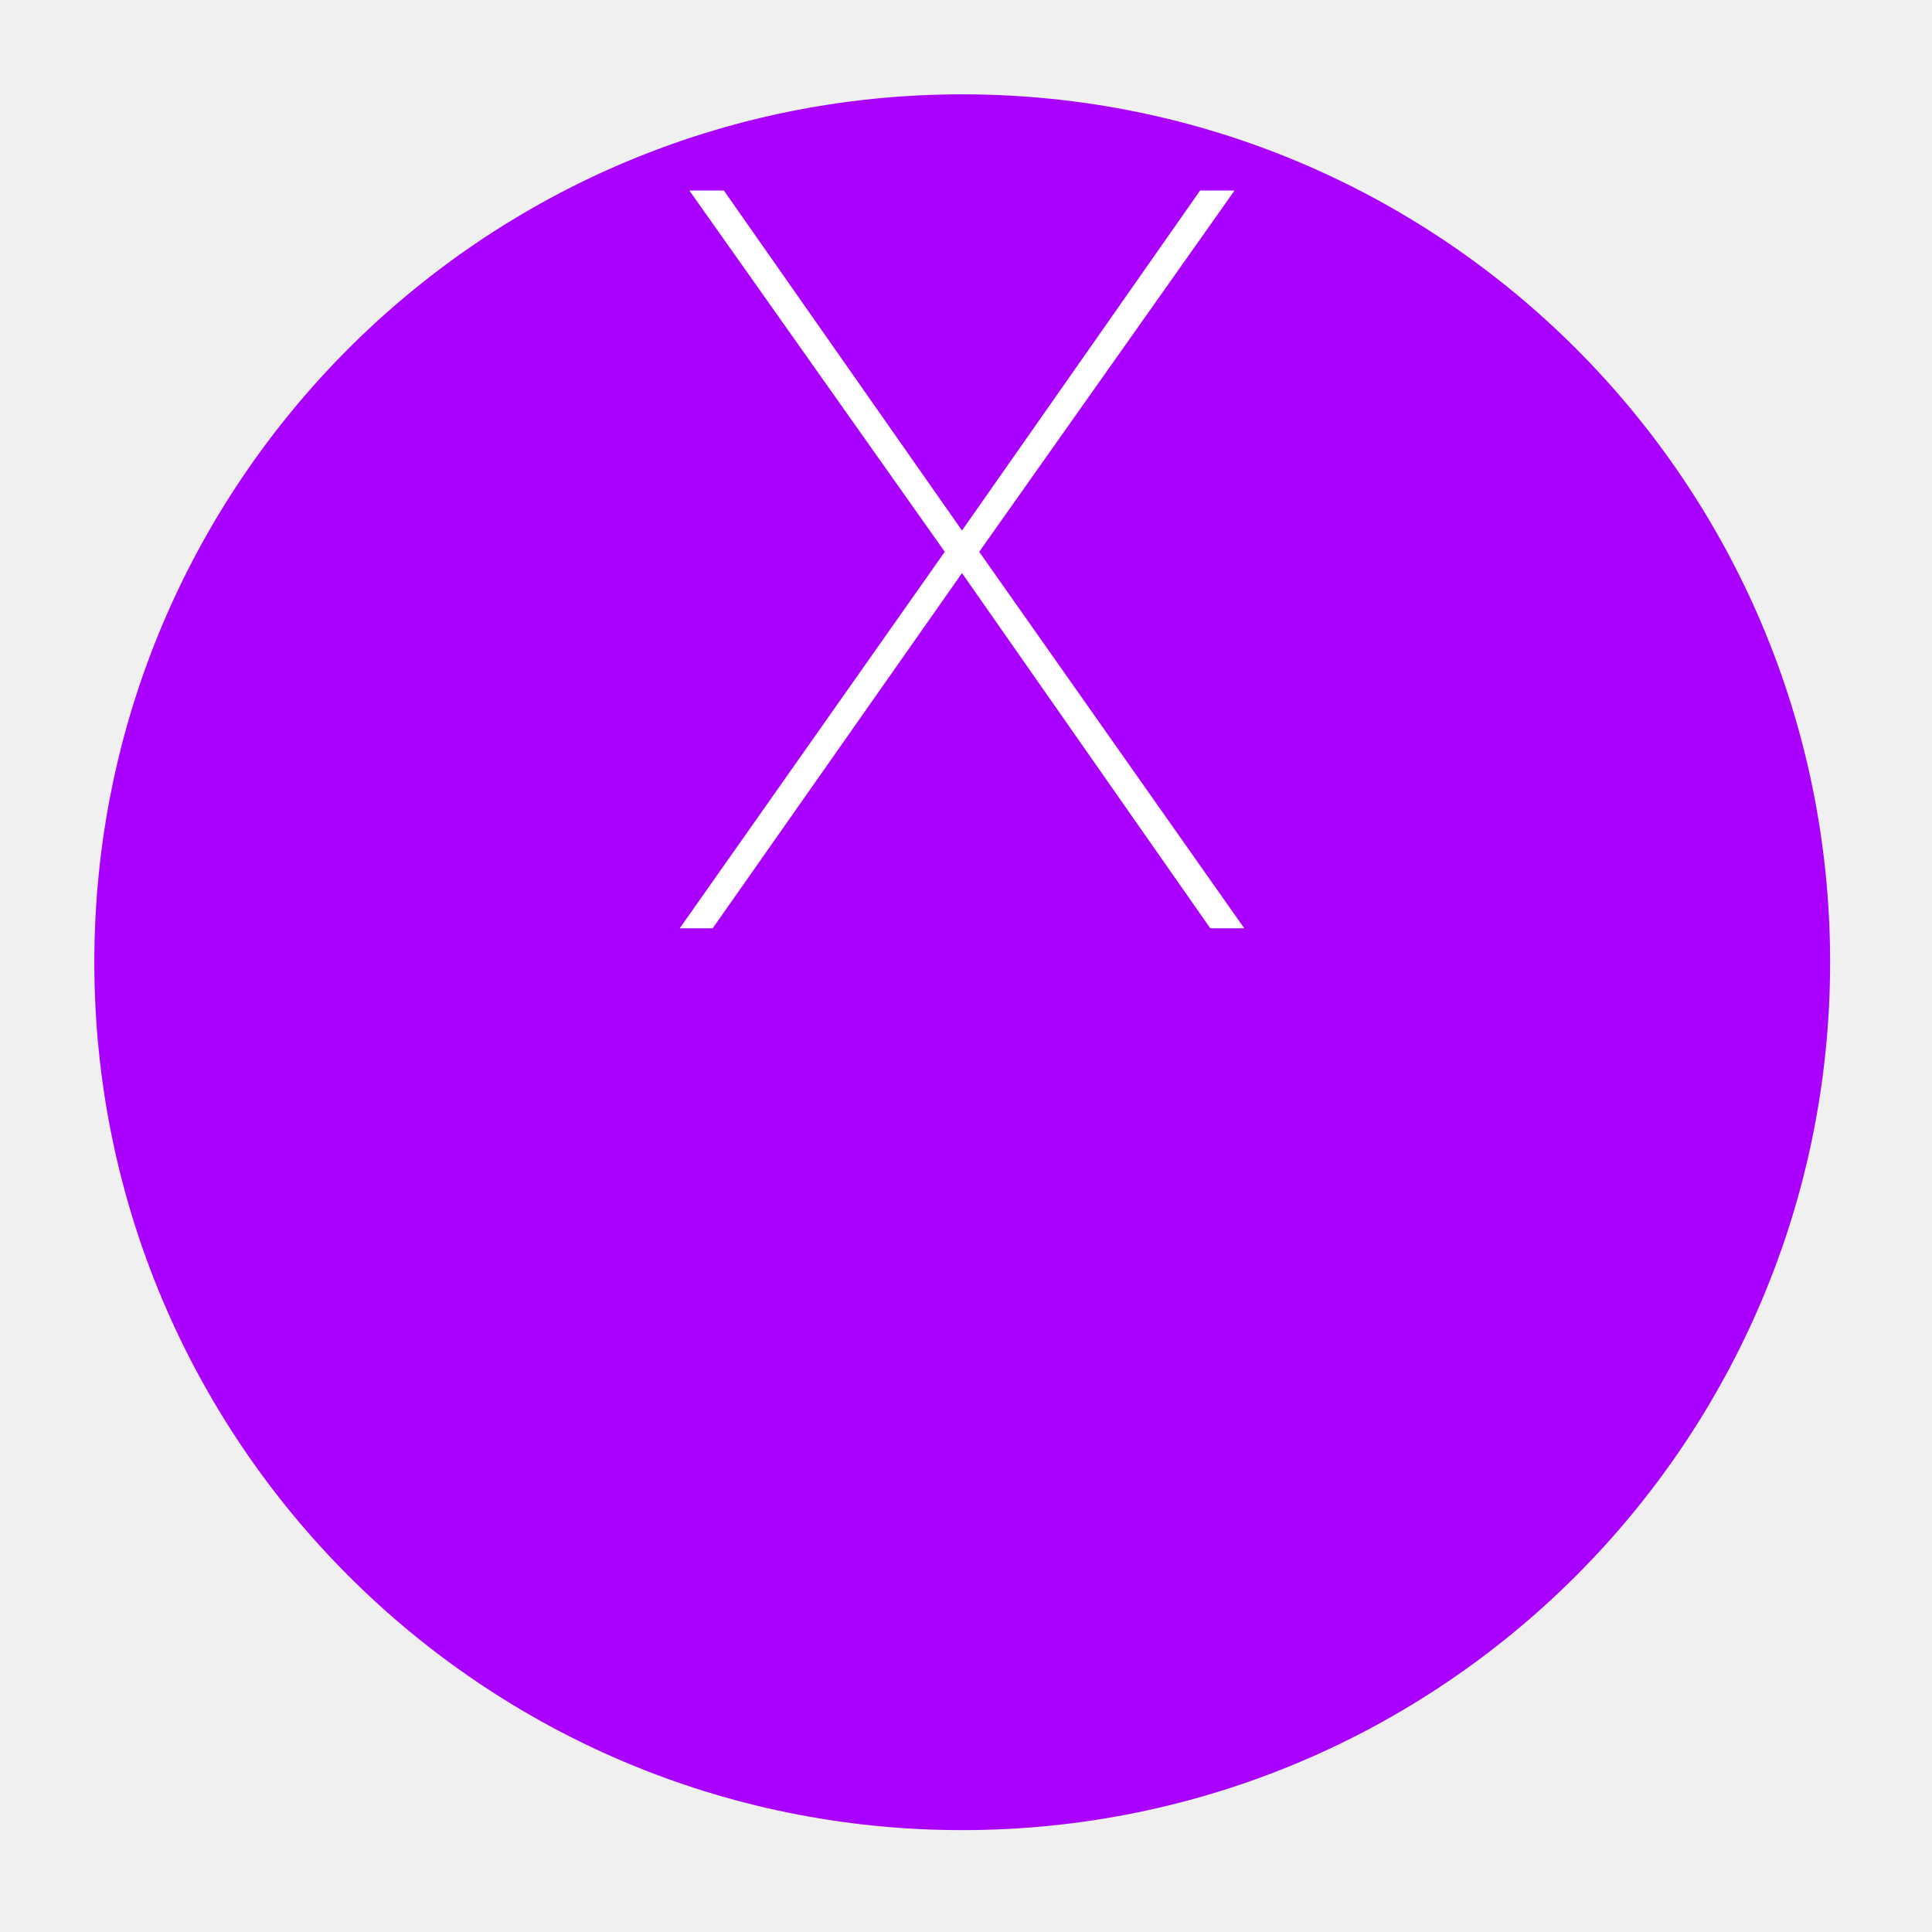
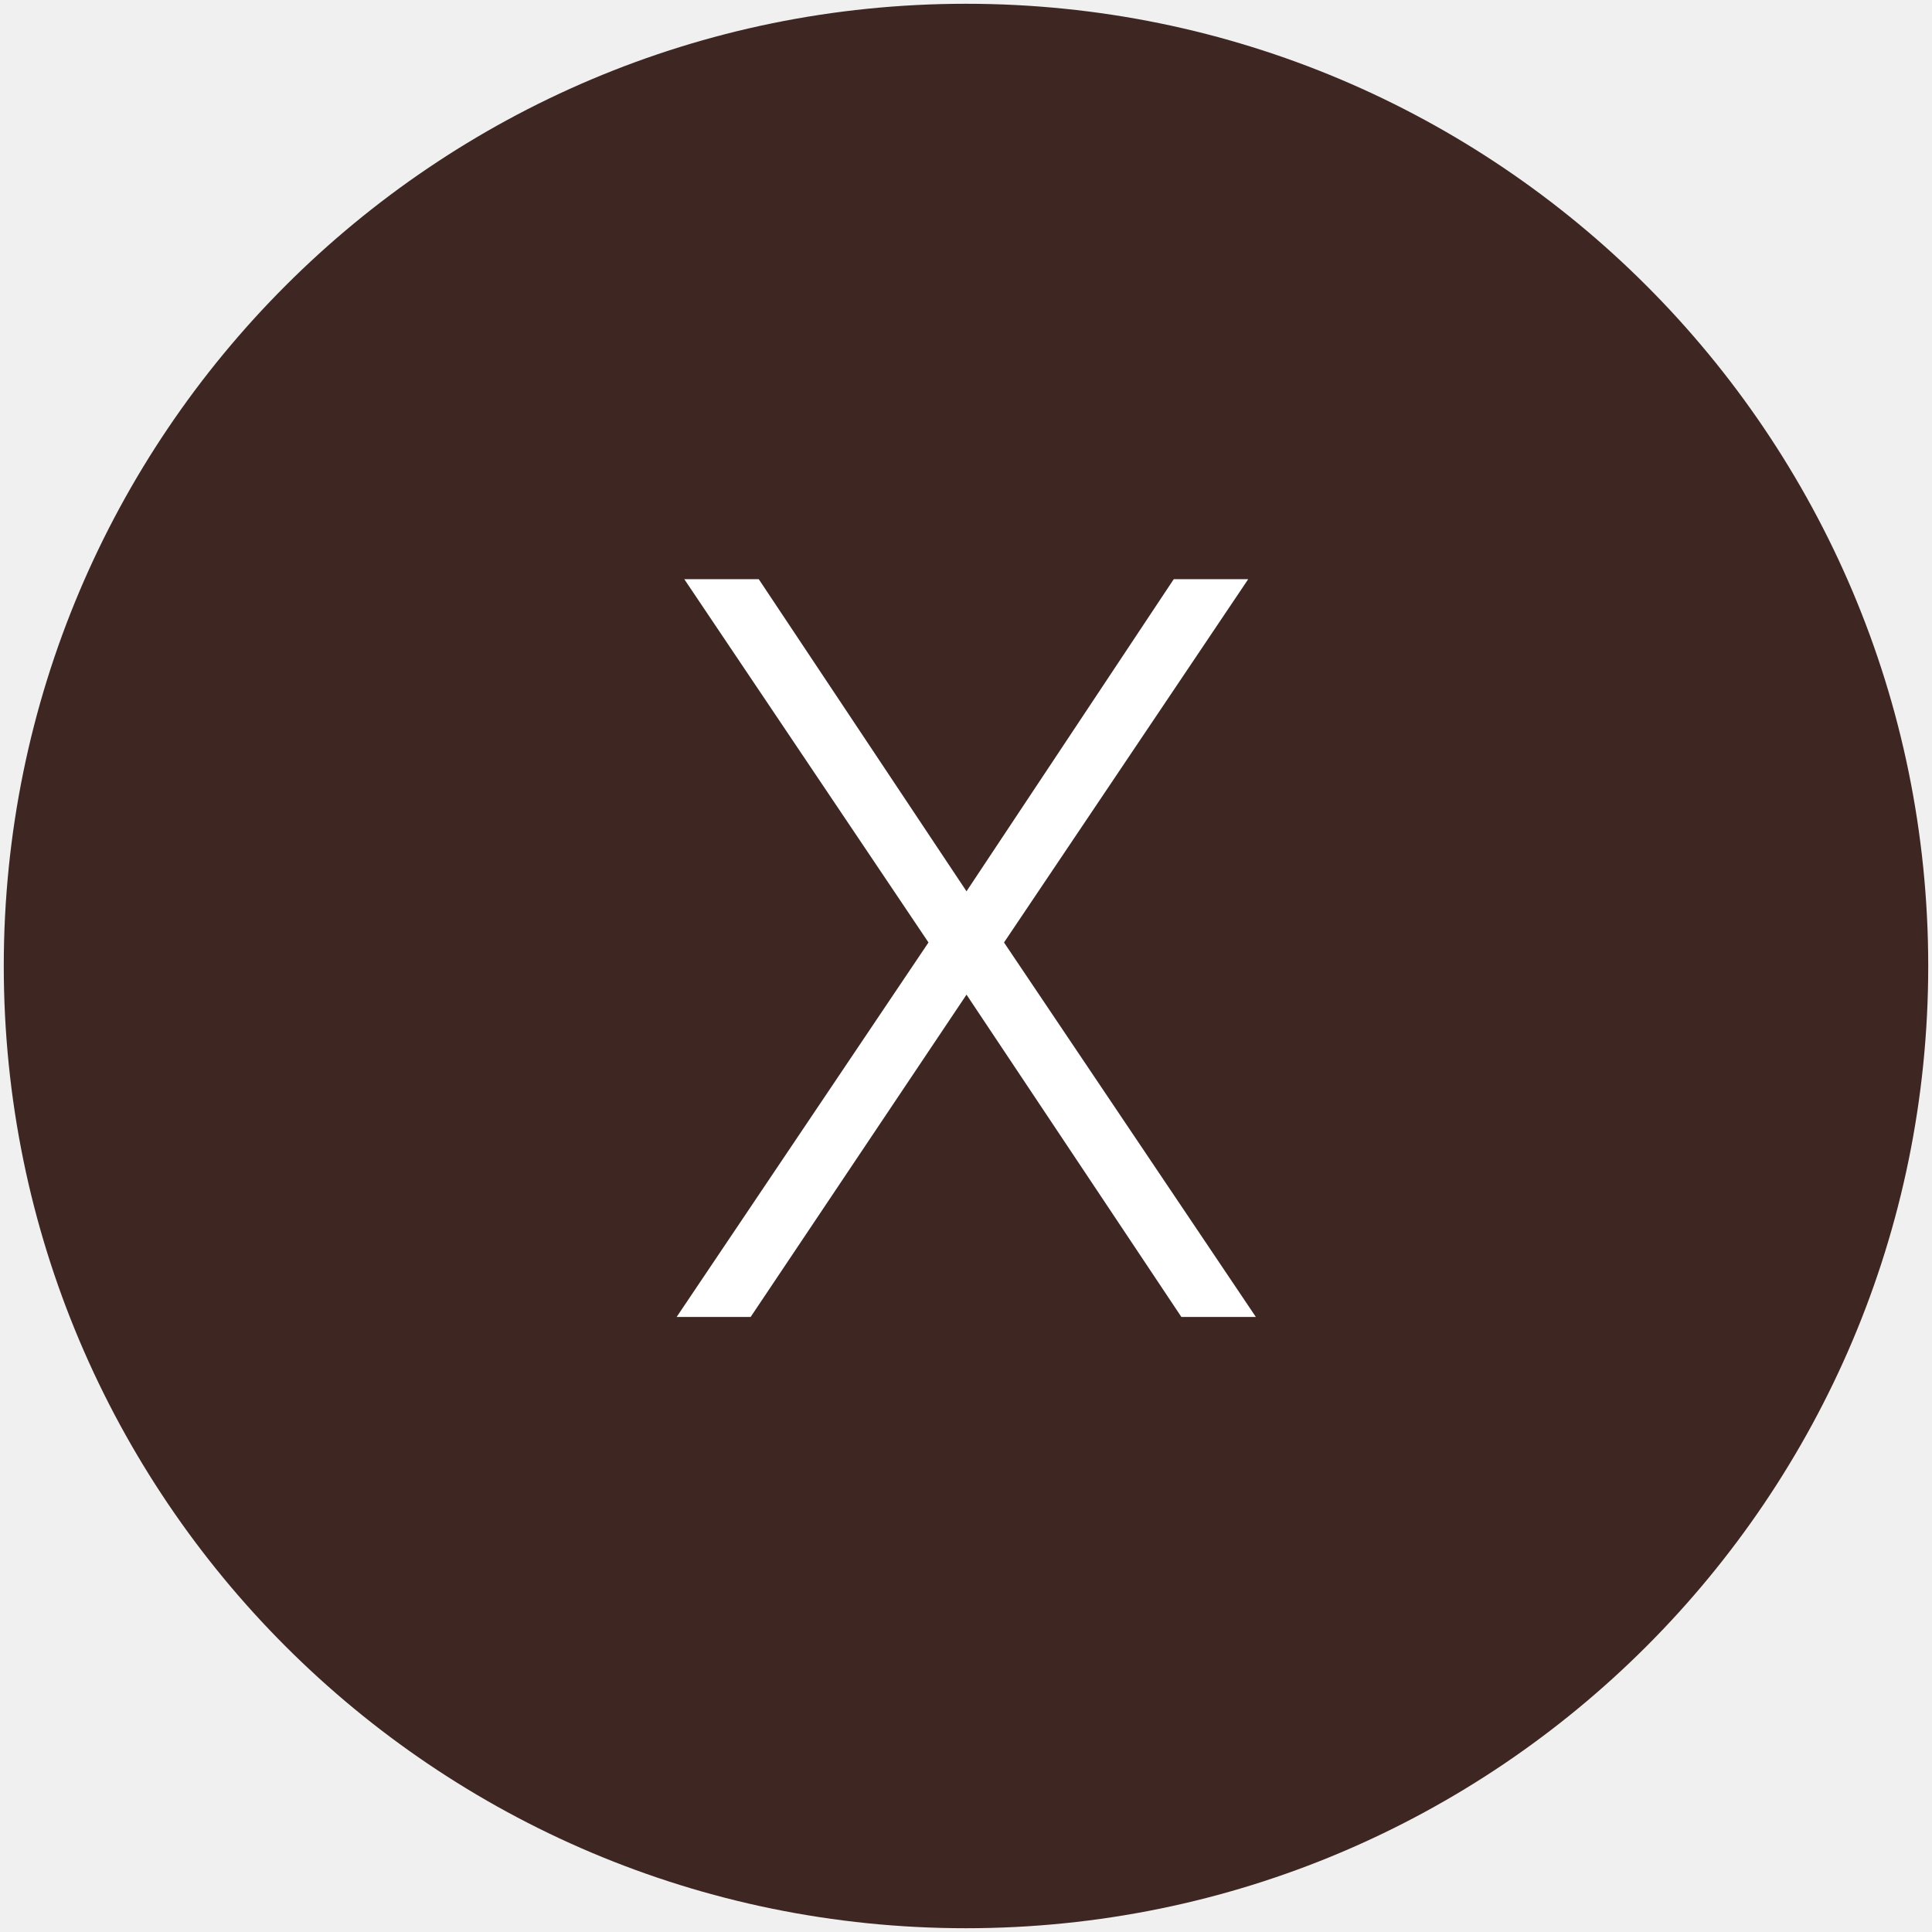
- <svg xmlns="http://www.w3.org/2000/svg" width="532" height="532" viewBox="0 0 512 512">
-   <circle cx="255" cy="255" r="230" fill="#aa00ff" />
-   <text x="255" y="246" alignment-baseline="central" text-anchor="middle" fill="#fff" font-size="275" font-weight="100" font-family="Roboto">X</text>
+ <svg xmlns="http://www.w3.org/2000/svg" width="512" height="512">
+   <g>
+     <rect fill="none" id="canvas_background" height="514" width="514" y="-1" x="-1" />
+   </g>
+   <g>
+     <circle stroke="null" id="svg_1" fill="#3e2723" r="255" cy="256" cx="256" />
+     <text id="svg_2" font-family="Roboto" font-weight="300" font-size="275" fill="#fff" text-anchor="middle" y="349" x="256">X</text>
+   </g>
</svg>
